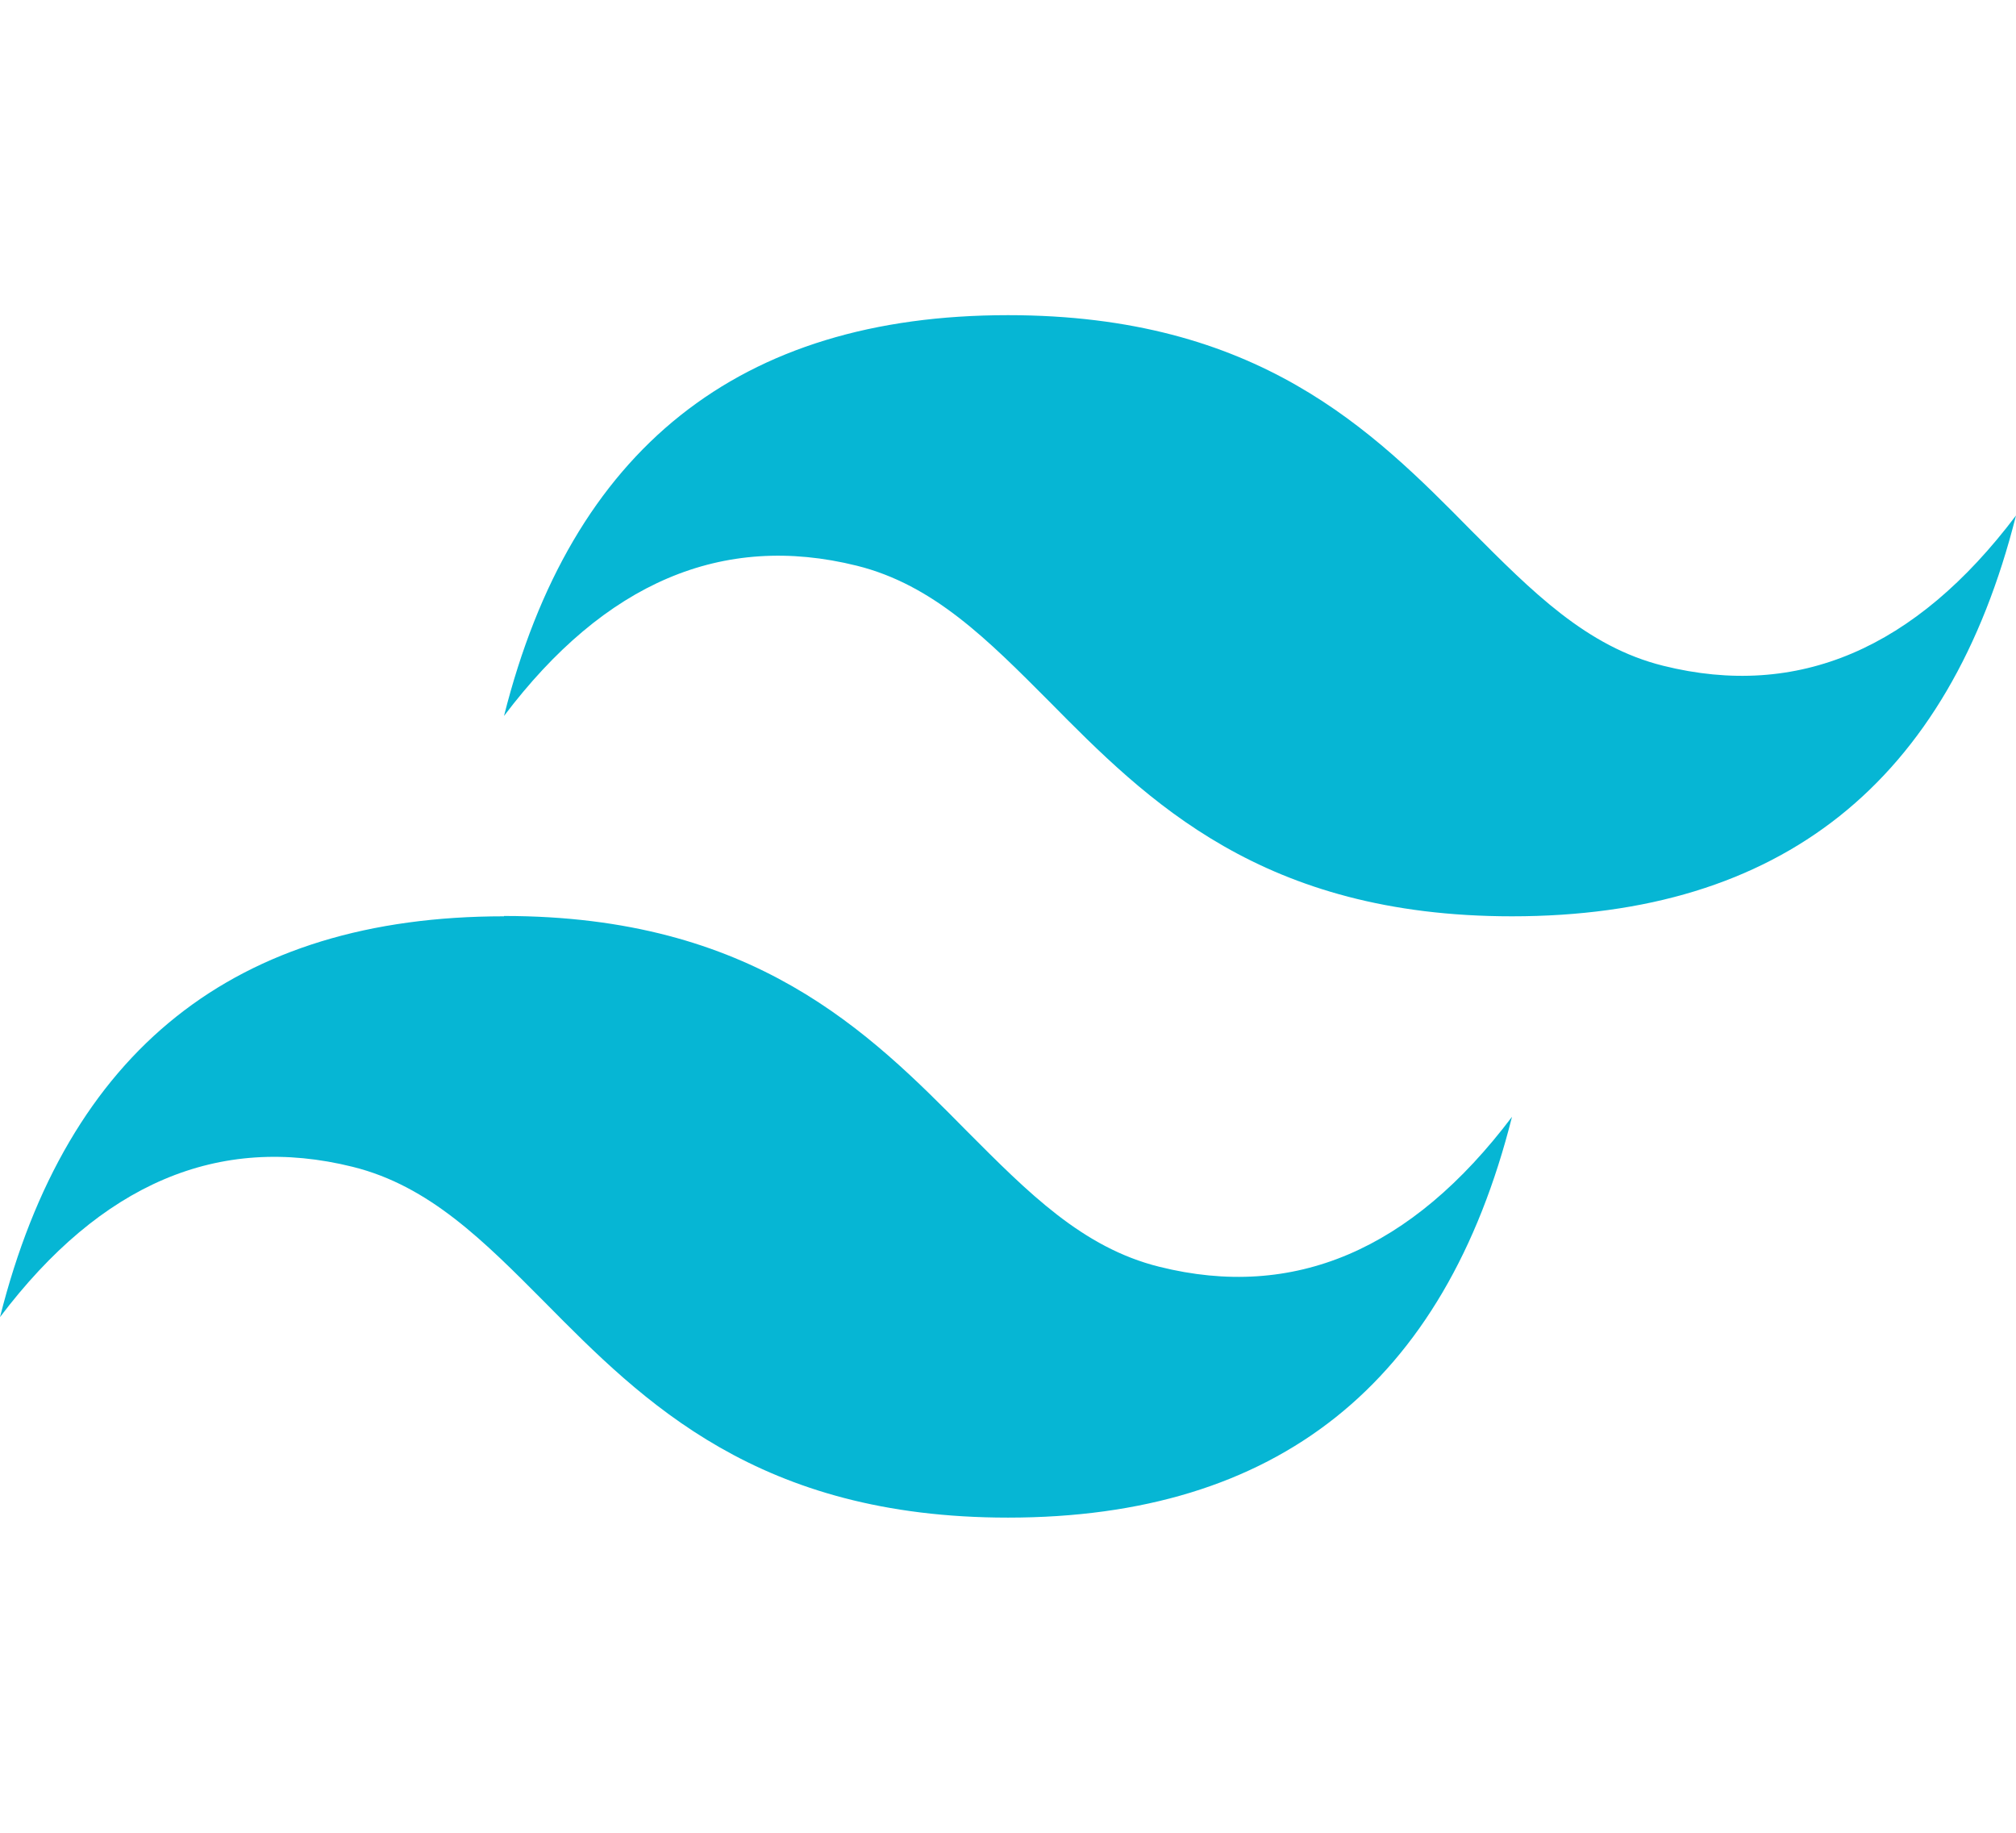
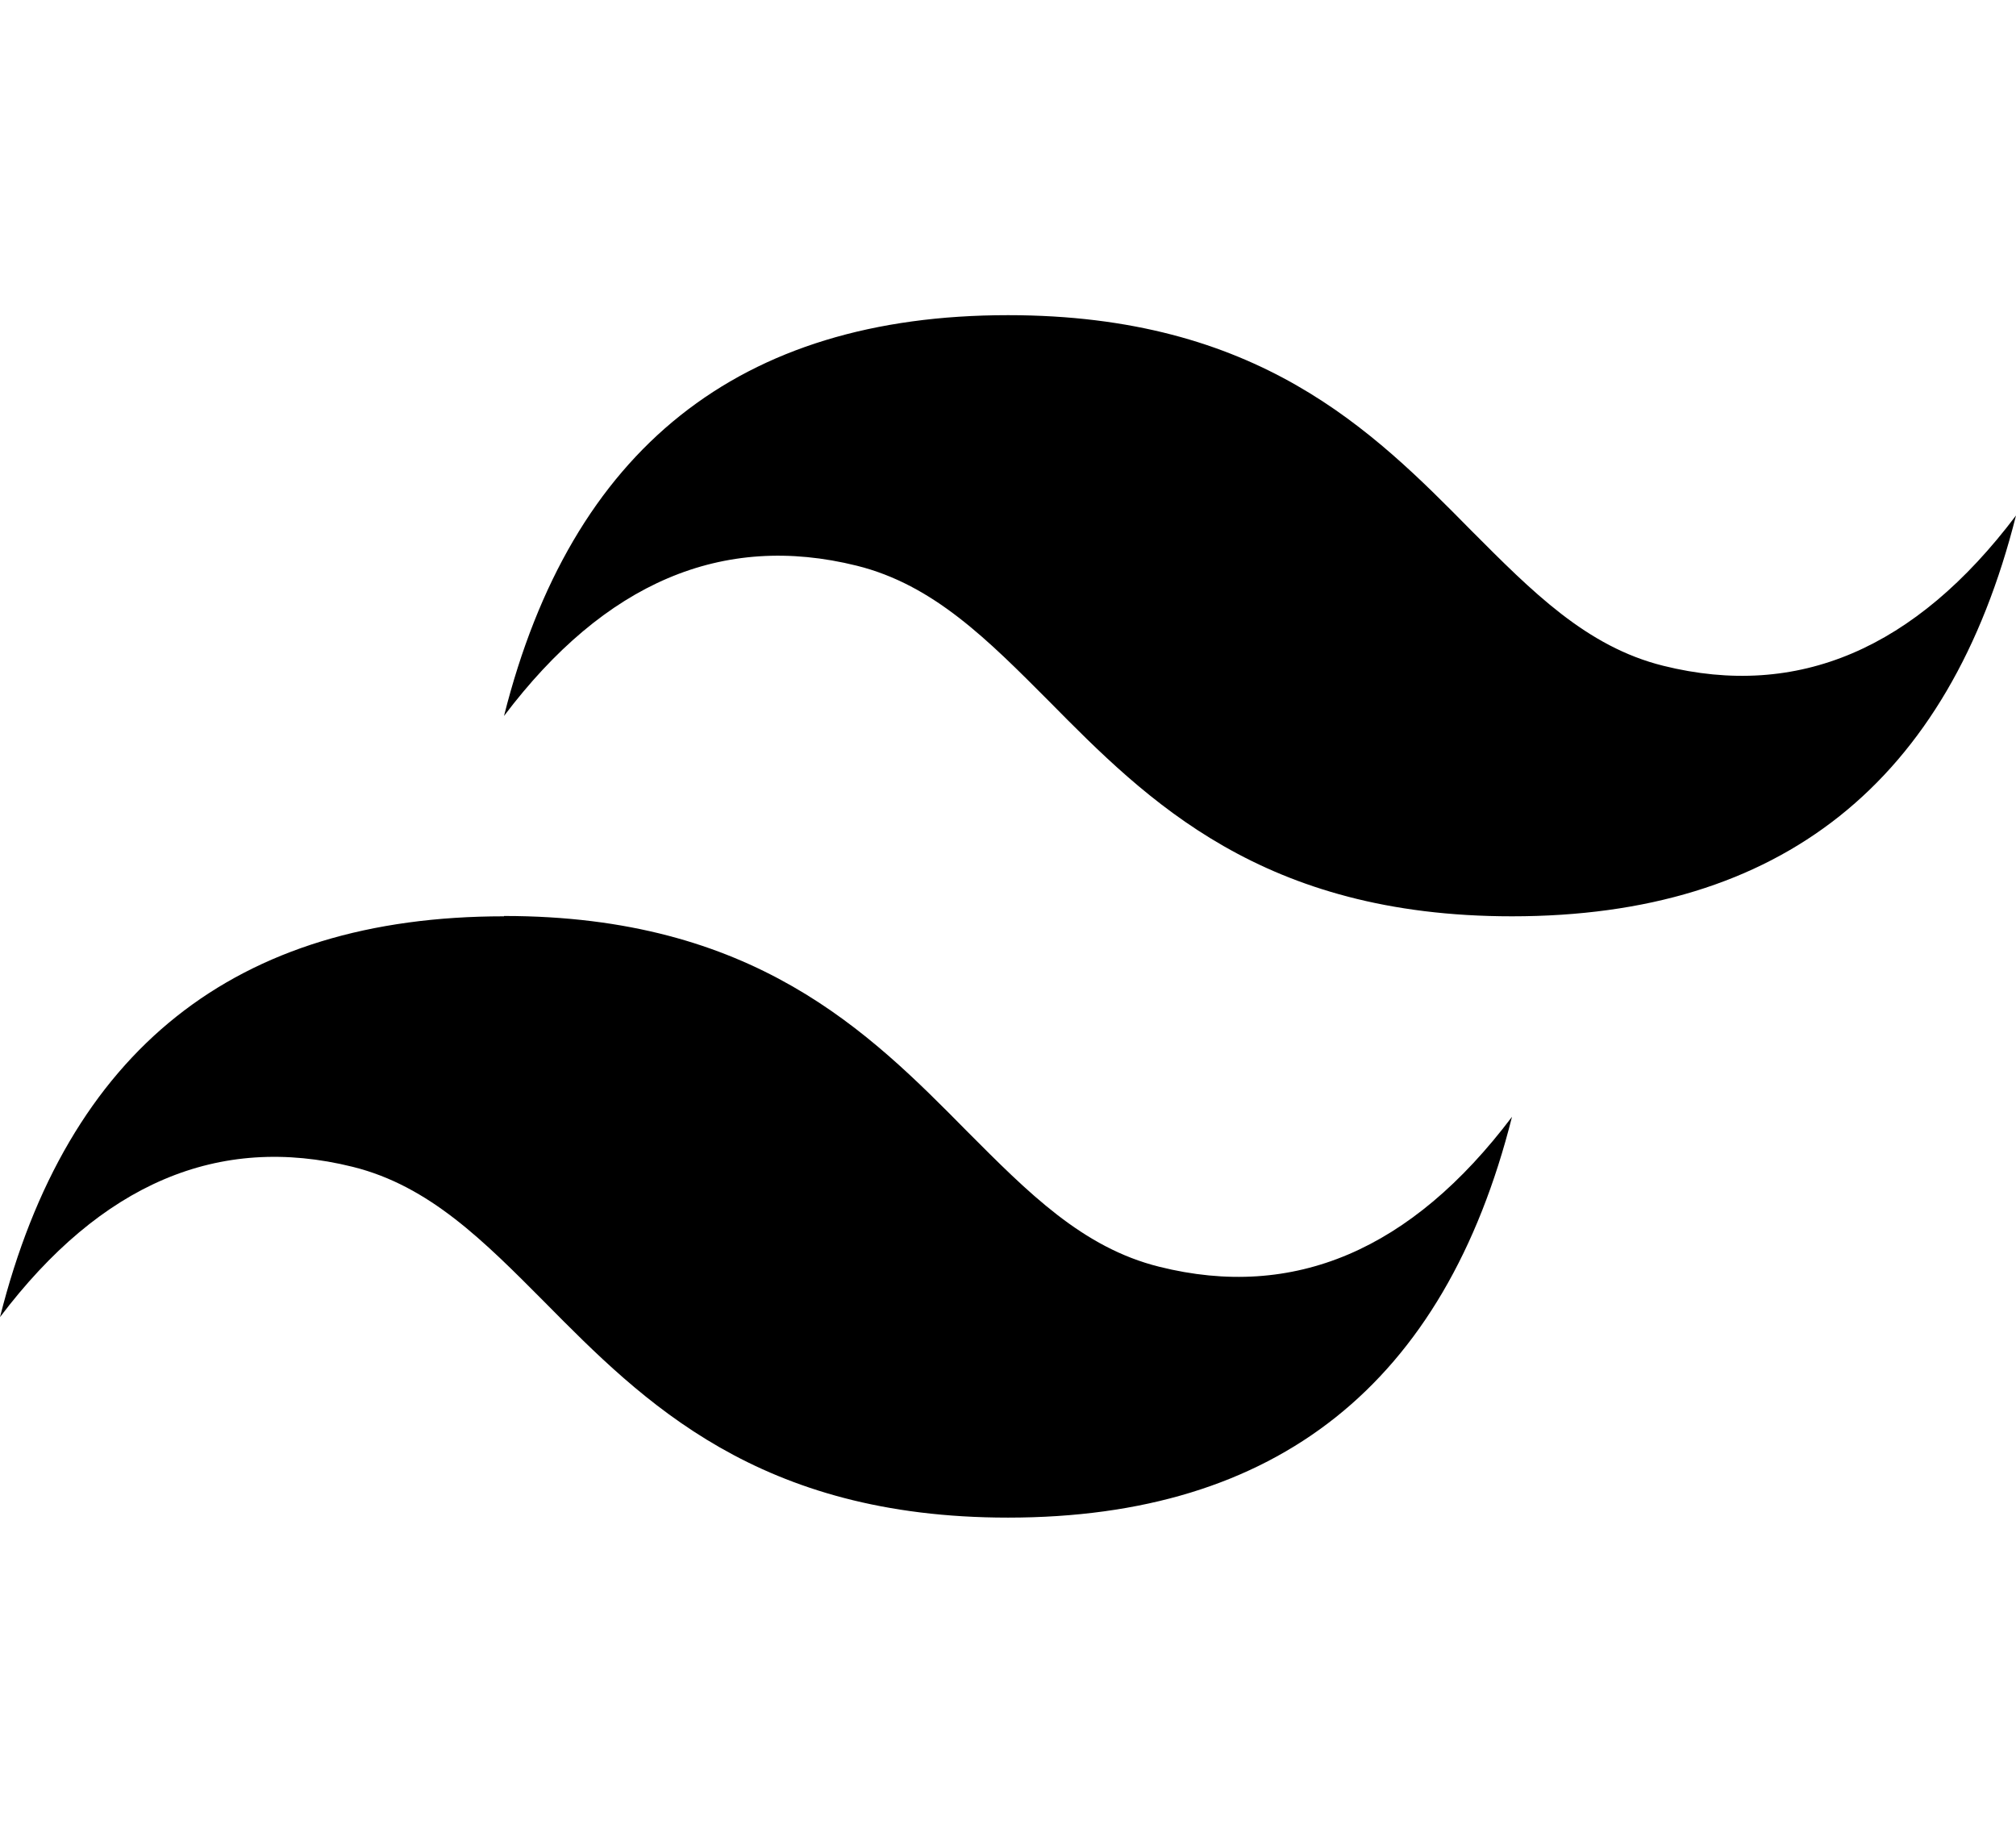
<svg xmlns="http://www.w3.org/2000/svg" id="Layer_1" width="55" height="50" data-name="Layer 1" viewBox="0 0 122.88 73.29">
  <defs>
    <style>.cls-1{fill:#06b6d4;fill-rule:evenodd;}</style>
  </defs>
-   <path class="cls-1" d="M61.44,0Q36.87,0,30.72,24.43q9.22-12.21,21.5-9.16c4.68,1.16,8,4.53,11.72,8.26,6,6.08,13,13.11,28.22,13.11q24.57,0,30.72-24.43-9.21,12.22-21.5,9.16c-4.68-1.16-8-4.53-11.72-8.26C83.64,7,76.67,0,61.44,0ZM30.72,36.64Q6.15,36.64,0,61.07q9.23-12.21,21.5-9.16c4.68,1.16,8,4.53,11.72,8.27,6,6.07,13,13.11,28.22,13.11q24.57,0,30.72-24.43Q82.95,61.07,70.66,58c-4.68-1.16-8-4.53-11.72-8.26-6-6.08-13-13.12-28.22-13.12Z" />
+   <path className="cls-1" d="M61.44,0Q36.87,0,30.72,24.43q9.22-12.21,21.5-9.16c4.68,1.16,8,4.53,11.72,8.26,6,6.08,13,13.11,28.22,13.11q24.57,0,30.72-24.43-9.21,12.22-21.5,9.16c-4.68-1.16-8-4.53-11.72-8.26C83.64,7,76.67,0,61.44,0ZM30.72,36.64Q6.15,36.64,0,61.07q9.23-12.21,21.5-9.16c4.68,1.16,8,4.53,11.72,8.27,6,6.07,13,13.11,28.22,13.11q24.57,0,30.72-24.43Q82.95,61.07,70.66,58c-4.68-1.16-8-4.53-11.72-8.26-6-6.08-13-13.12-28.22-13.12Z" />
</svg>
